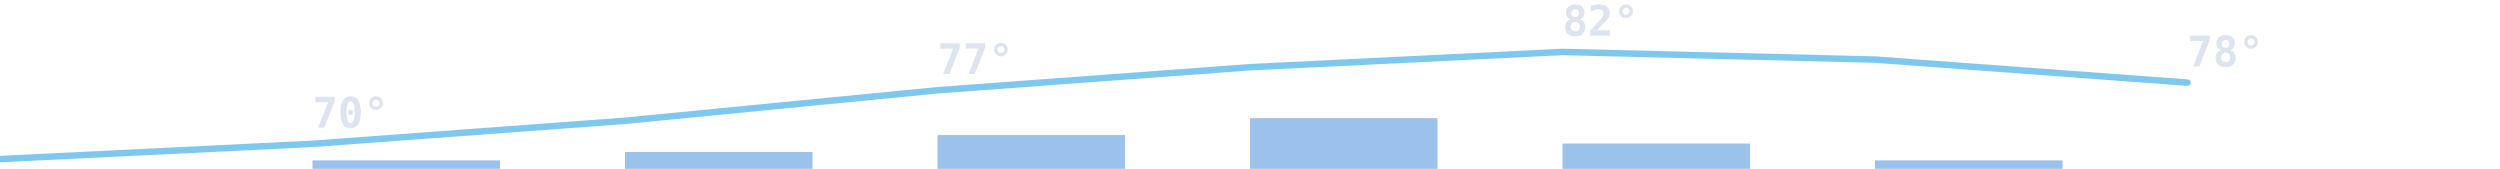
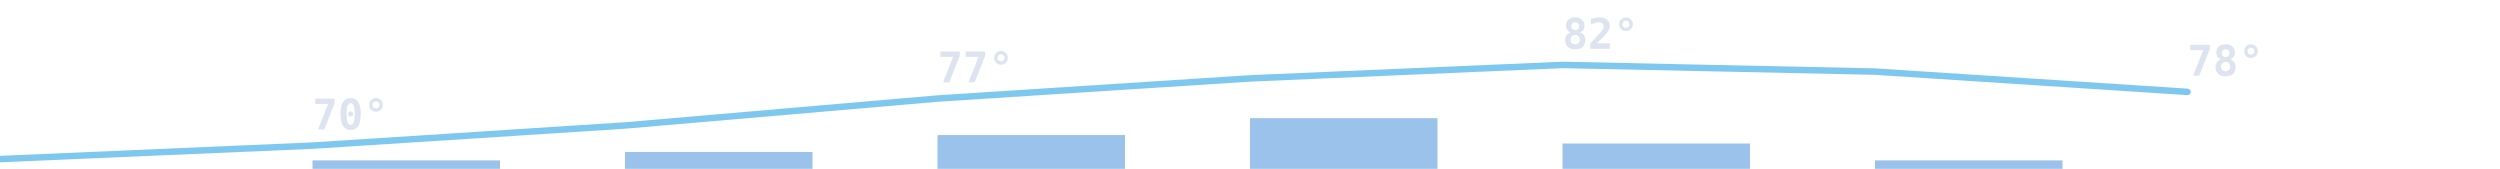
<svg viewBox="0 0 1540 104" width="1540" height="104" class="wx-chart">
  <rect x="192.5" y="98.8" width="115.5" height="5.2" fill="rgba(74,144,217,0.55)" />
  <rect x="385.0" y="93.6" width="115.5" height="10.4" fill="rgba(74,144,217,0.55)" />
  <rect x="577.5" y="83.2" width="115.5" height="20.8" fill="rgba(74,144,217,0.55)" />
  <rect x="770.0" y="72.8" width="115.5" height="31.2" fill="rgba(74,144,217,0.55)" />
  <rect x="962.5" y="88.4" width="115.5" height="15.6" fill="rgba(74,144,217,0.55)" />
  <rect x="1155.0" y="98.8" width="115.5" height="5.2" fill="rgba(74,144,217,0.55)" />
-   <path fill="none" stroke="#7ec8f0" stroke-width="4.0" stroke-linecap="round" stroke-linejoin="round" d="M0.0 98.0 L192.5 88.6 L385.0 74.4 L577.5 55.6 L770.0 41.4 L962.5 32.0 L1155.0 36.7 L1347.5 50.9 " />
-   <text x="192.5" y="78.6" fill="#dde3ef" font-family="IBM Plex Mono, monospace" font-size="26" font-weight="600">70°</text>
-   <text x="577.5" y="45.6" fill="#dde3ef" font-family="IBM Plex Mono, monospace" font-size="26" font-weight="600">77°</text>
-   <text x="962.5" y="22.0" fill="#dde3ef" font-family="IBM Plex Mono, monospace" font-size="26" font-weight="600">82°</text>
-   <text x="1347.5" y="40.9" fill="#dde3ef" font-family="IBM Plex Mono, monospace" font-size="26" font-weight="600">78°</text>
+   <path fill="none" stroke="#7ec8f0" stroke-width="4.0" stroke-linecap="round" stroke-linejoin="round" d="M0.0 98.0 L192.5 89.7 L385.0 77.3 L577.5 60.7 L770.0 48.3 L962.5 40.0 L1155.0 44.1 L1347.5 56.6 " />
+   <text x="192.5" y="79.7" fill="#dde3ef" font-family="IBM Plex Mono, monospace" font-size="26" font-weight="600">70°</text>
+   <text x="577.5" y="50.7" fill="#dde3ef" font-family="IBM Plex Mono, monospace" font-size="26" font-weight="600">77°</text>
+   <text x="962.5" y="30.0" fill="#dde3ef" font-family="IBM Plex Mono, monospace" font-size="26" font-weight="600">82°</text>
+   <text x="1347.5" y="46.6" fill="#dde3ef" font-family="IBM Plex Mono, monospace" font-size="26" font-weight="600">78°</text>
</svg>
